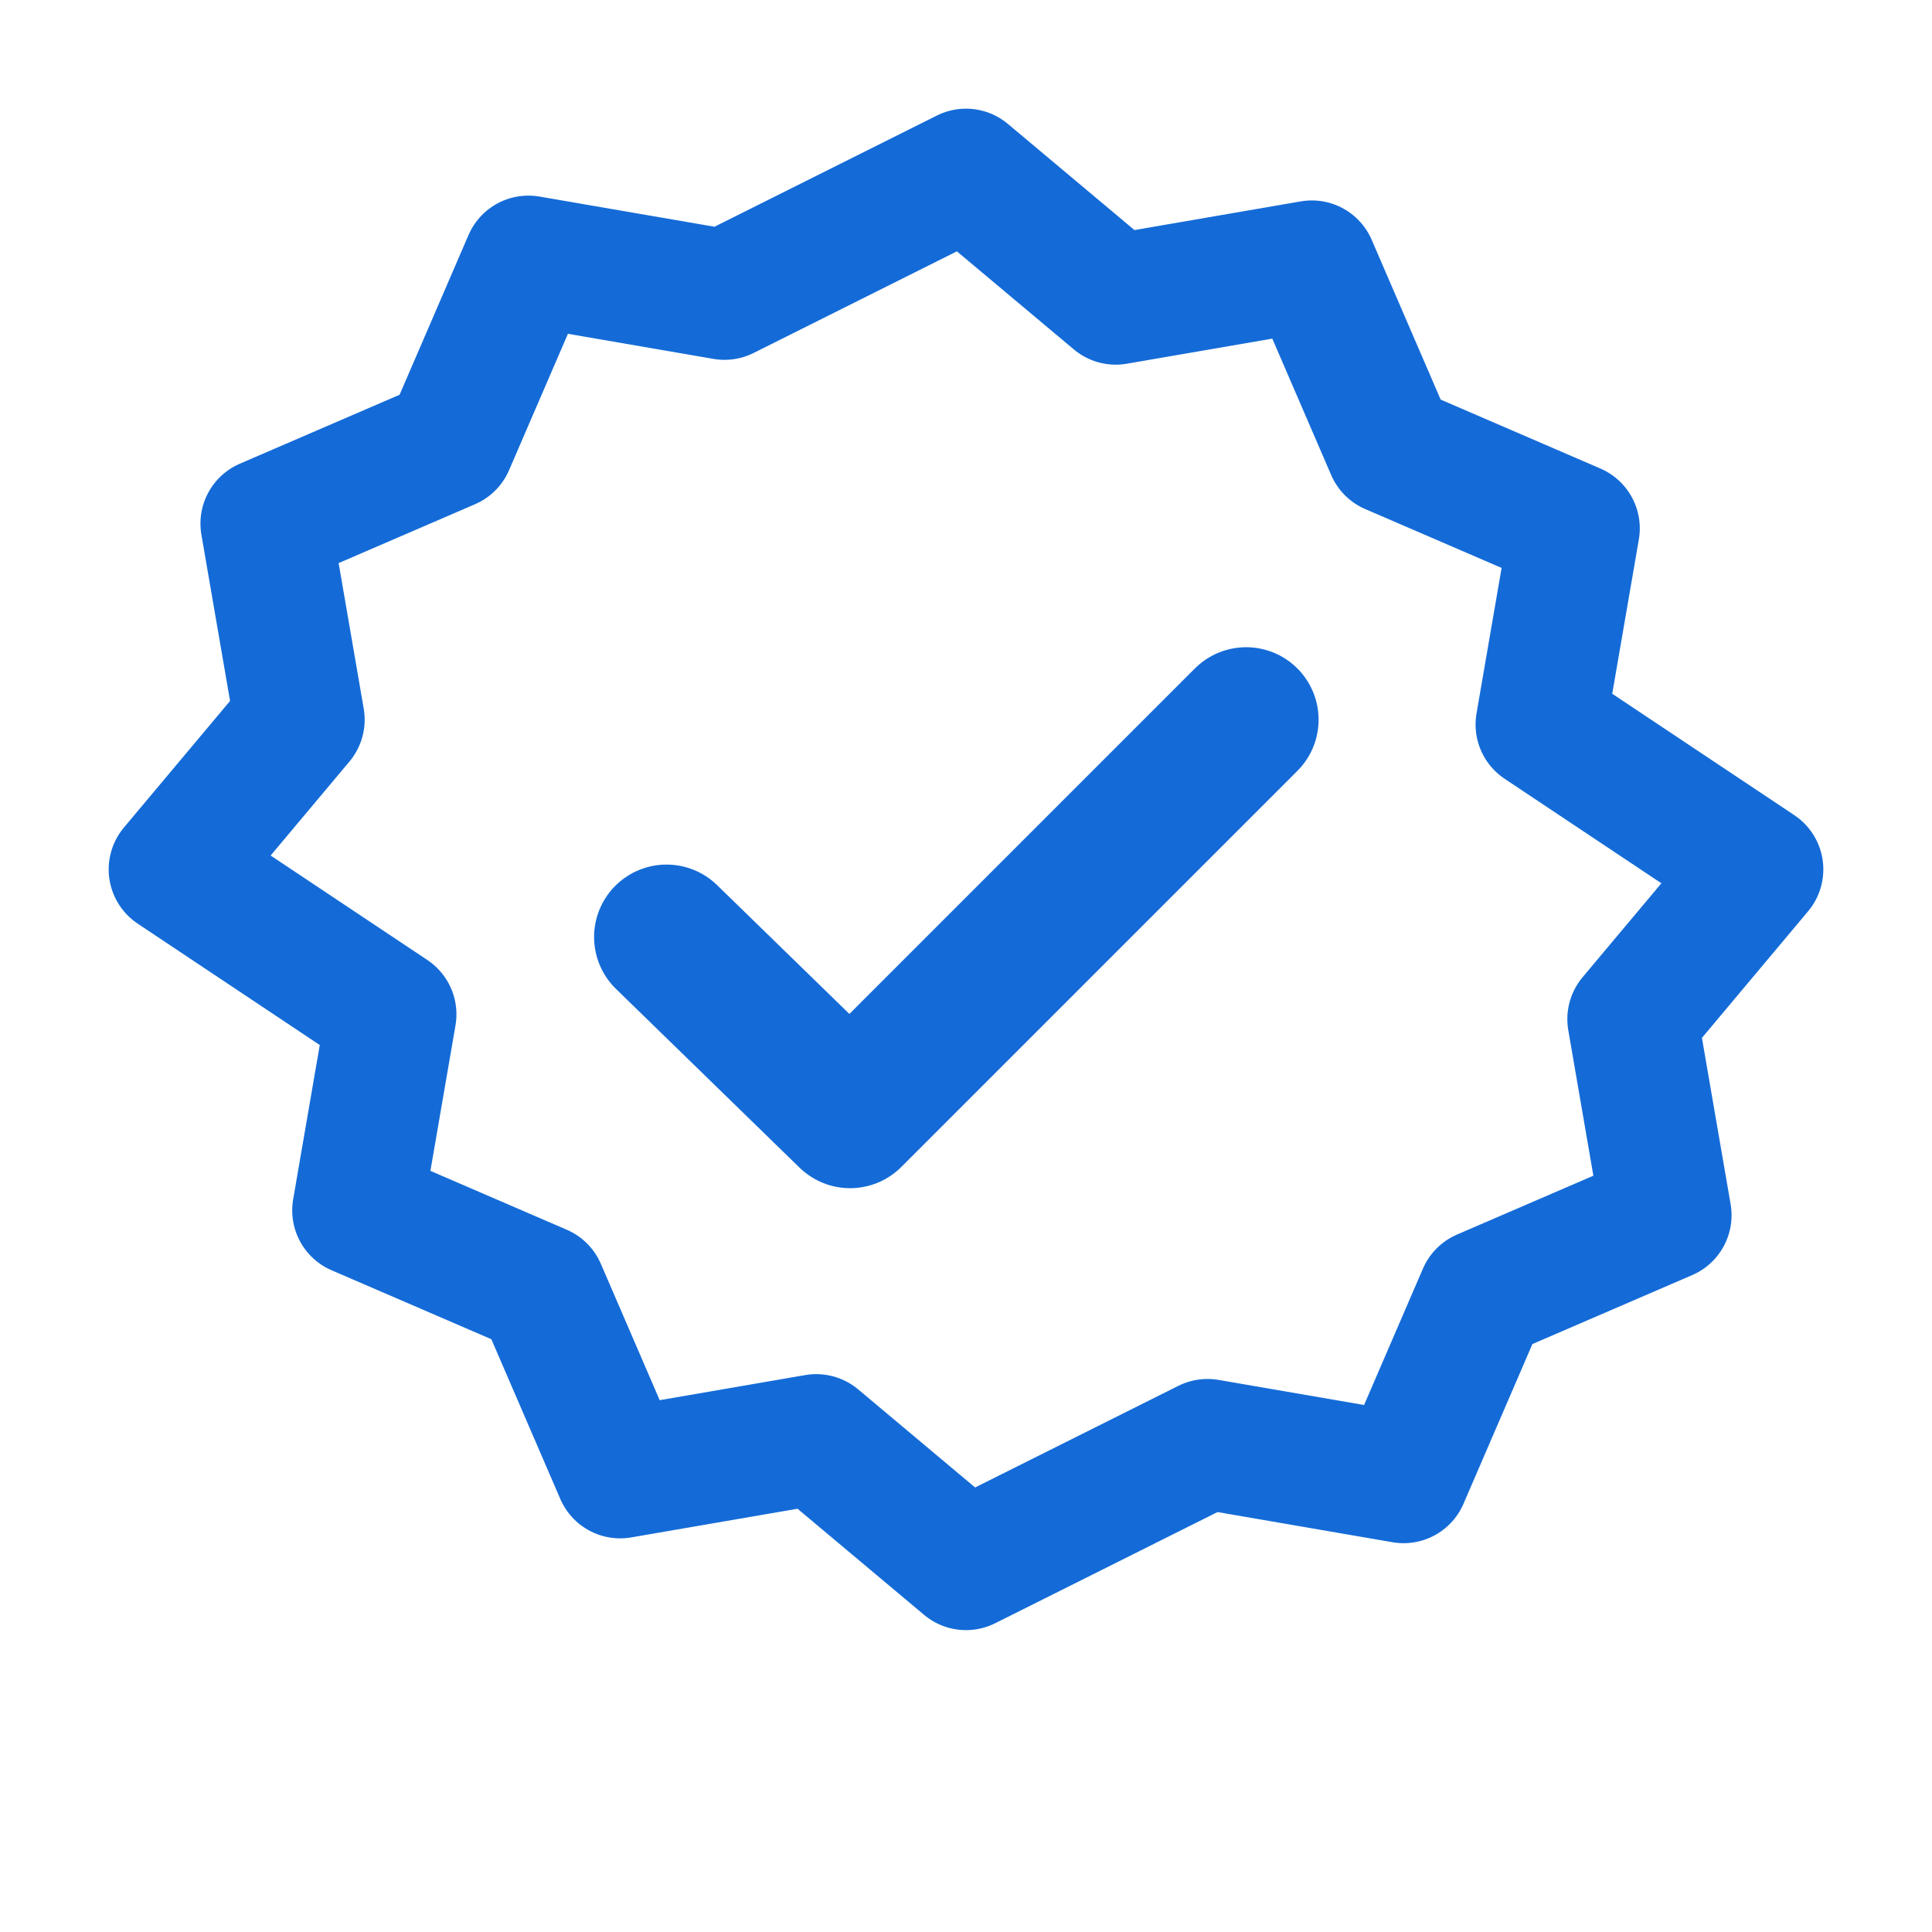
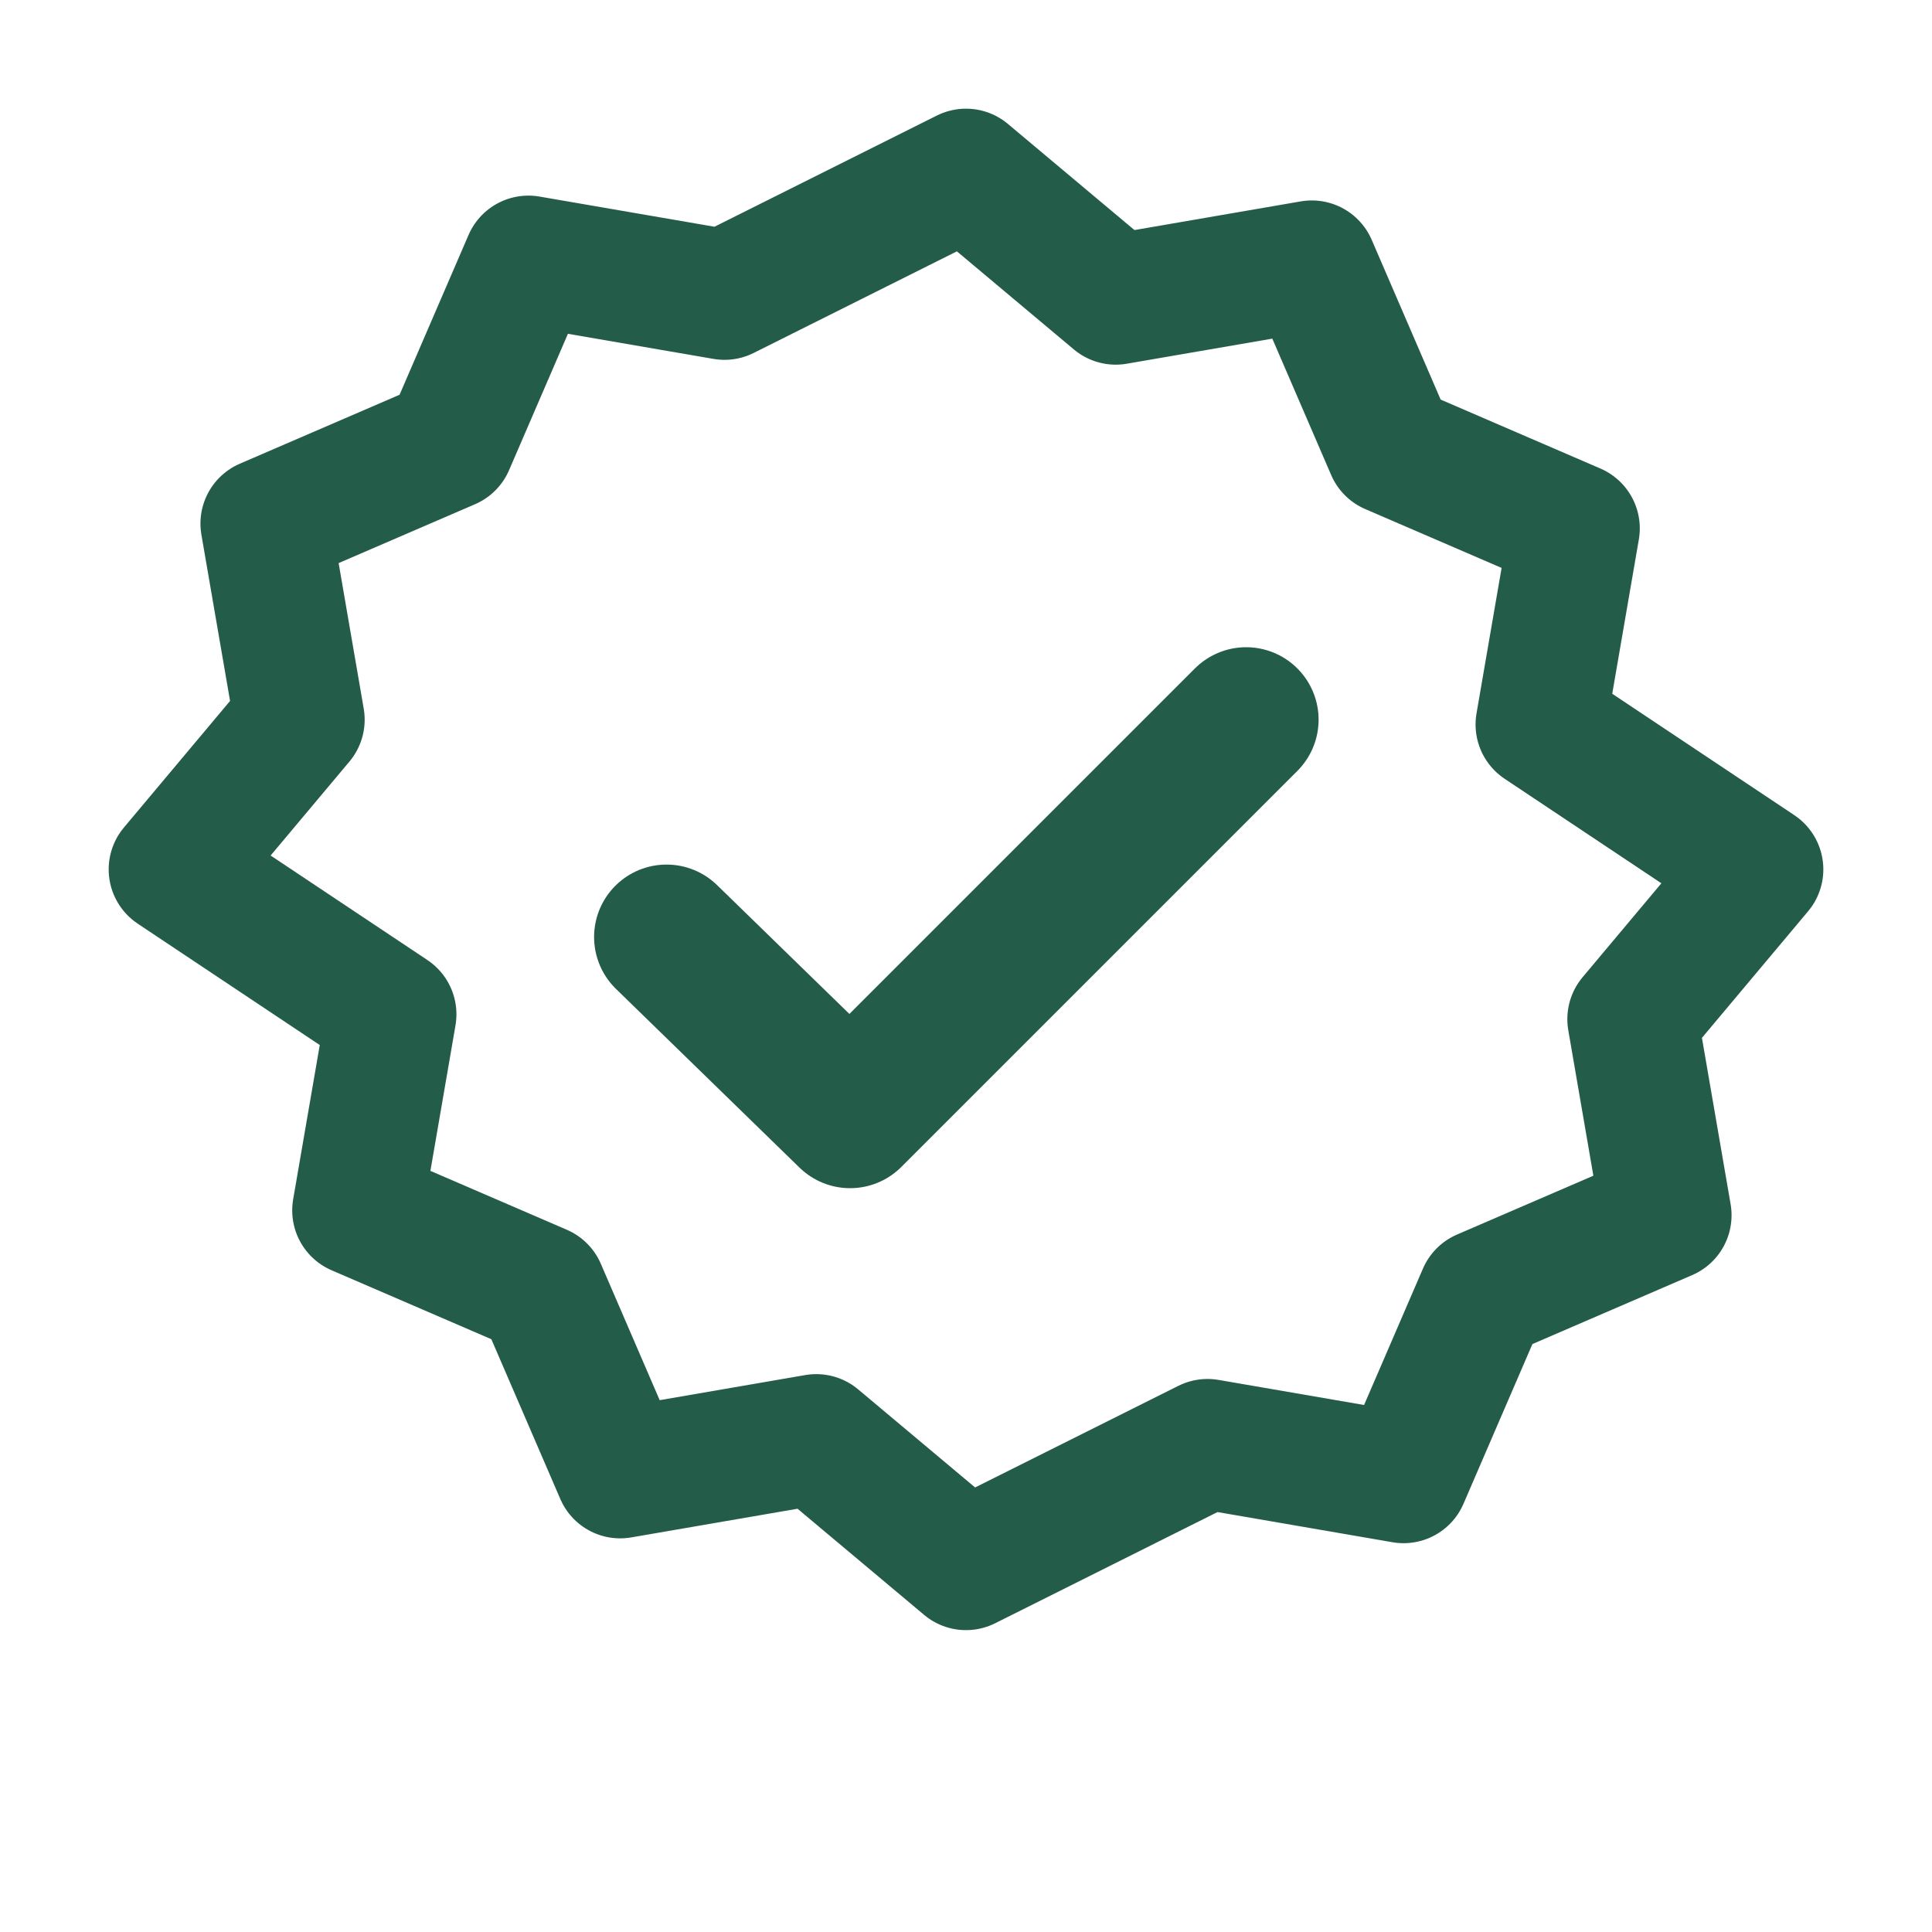
<svg xmlns="http://www.w3.org/2000/svg" viewBox="0 0 20 20" role="img">
-   <path d="m10 1.8 1.55 1.3 2.03-.35.82 1.9 1.9.82-.35 2.03L18.2 9l-1.3 1.55.35 2.03-1.9.82-.82 1.9-2.03-.35L10 16.2l-1.55-1.3-2.03.35-.82-1.9-1.9-.82.35-2.03L1.8 9l1.3-1.55-.35-2.03 1.9-.82.82-1.9 2.03.35L10 1.8Z" fill="none" stroke="#146BD7" stroke-linejoin="round" stroke-width="1.35" />
-   <path d="m6.9 9.7 1.9 1.85 4.1-4.1" fill="none" stroke="#146BD7" stroke-linecap="round" stroke-linejoin="round" stroke-width="1.5" />
+   <path d="m10 1.8 1.55 1.3 2.03-.35.82 1.9 1.9.82-.35 2.03L18.2 9l-1.3 1.55.35 2.03-1.9.82-.82 1.9-2.03-.35L10 16.2l-1.55-1.3-2.03.35-.82-1.9-1.9-.82.35-2.03L1.8 9l1.3-1.55-.35-2.03 1.9-.82.82-1.9 2.03.35L10 1.8Z" fill="none" stroke="#245c4a" stroke-linejoin="round" stroke-width="1.35" />
+   <path d="m6.9 9.7 1.9 1.85 4.1-4.1" fill="none" stroke="#245c4a" stroke-linecap="round" stroke-linejoin="round" stroke-width="1.5" />
</svg>
